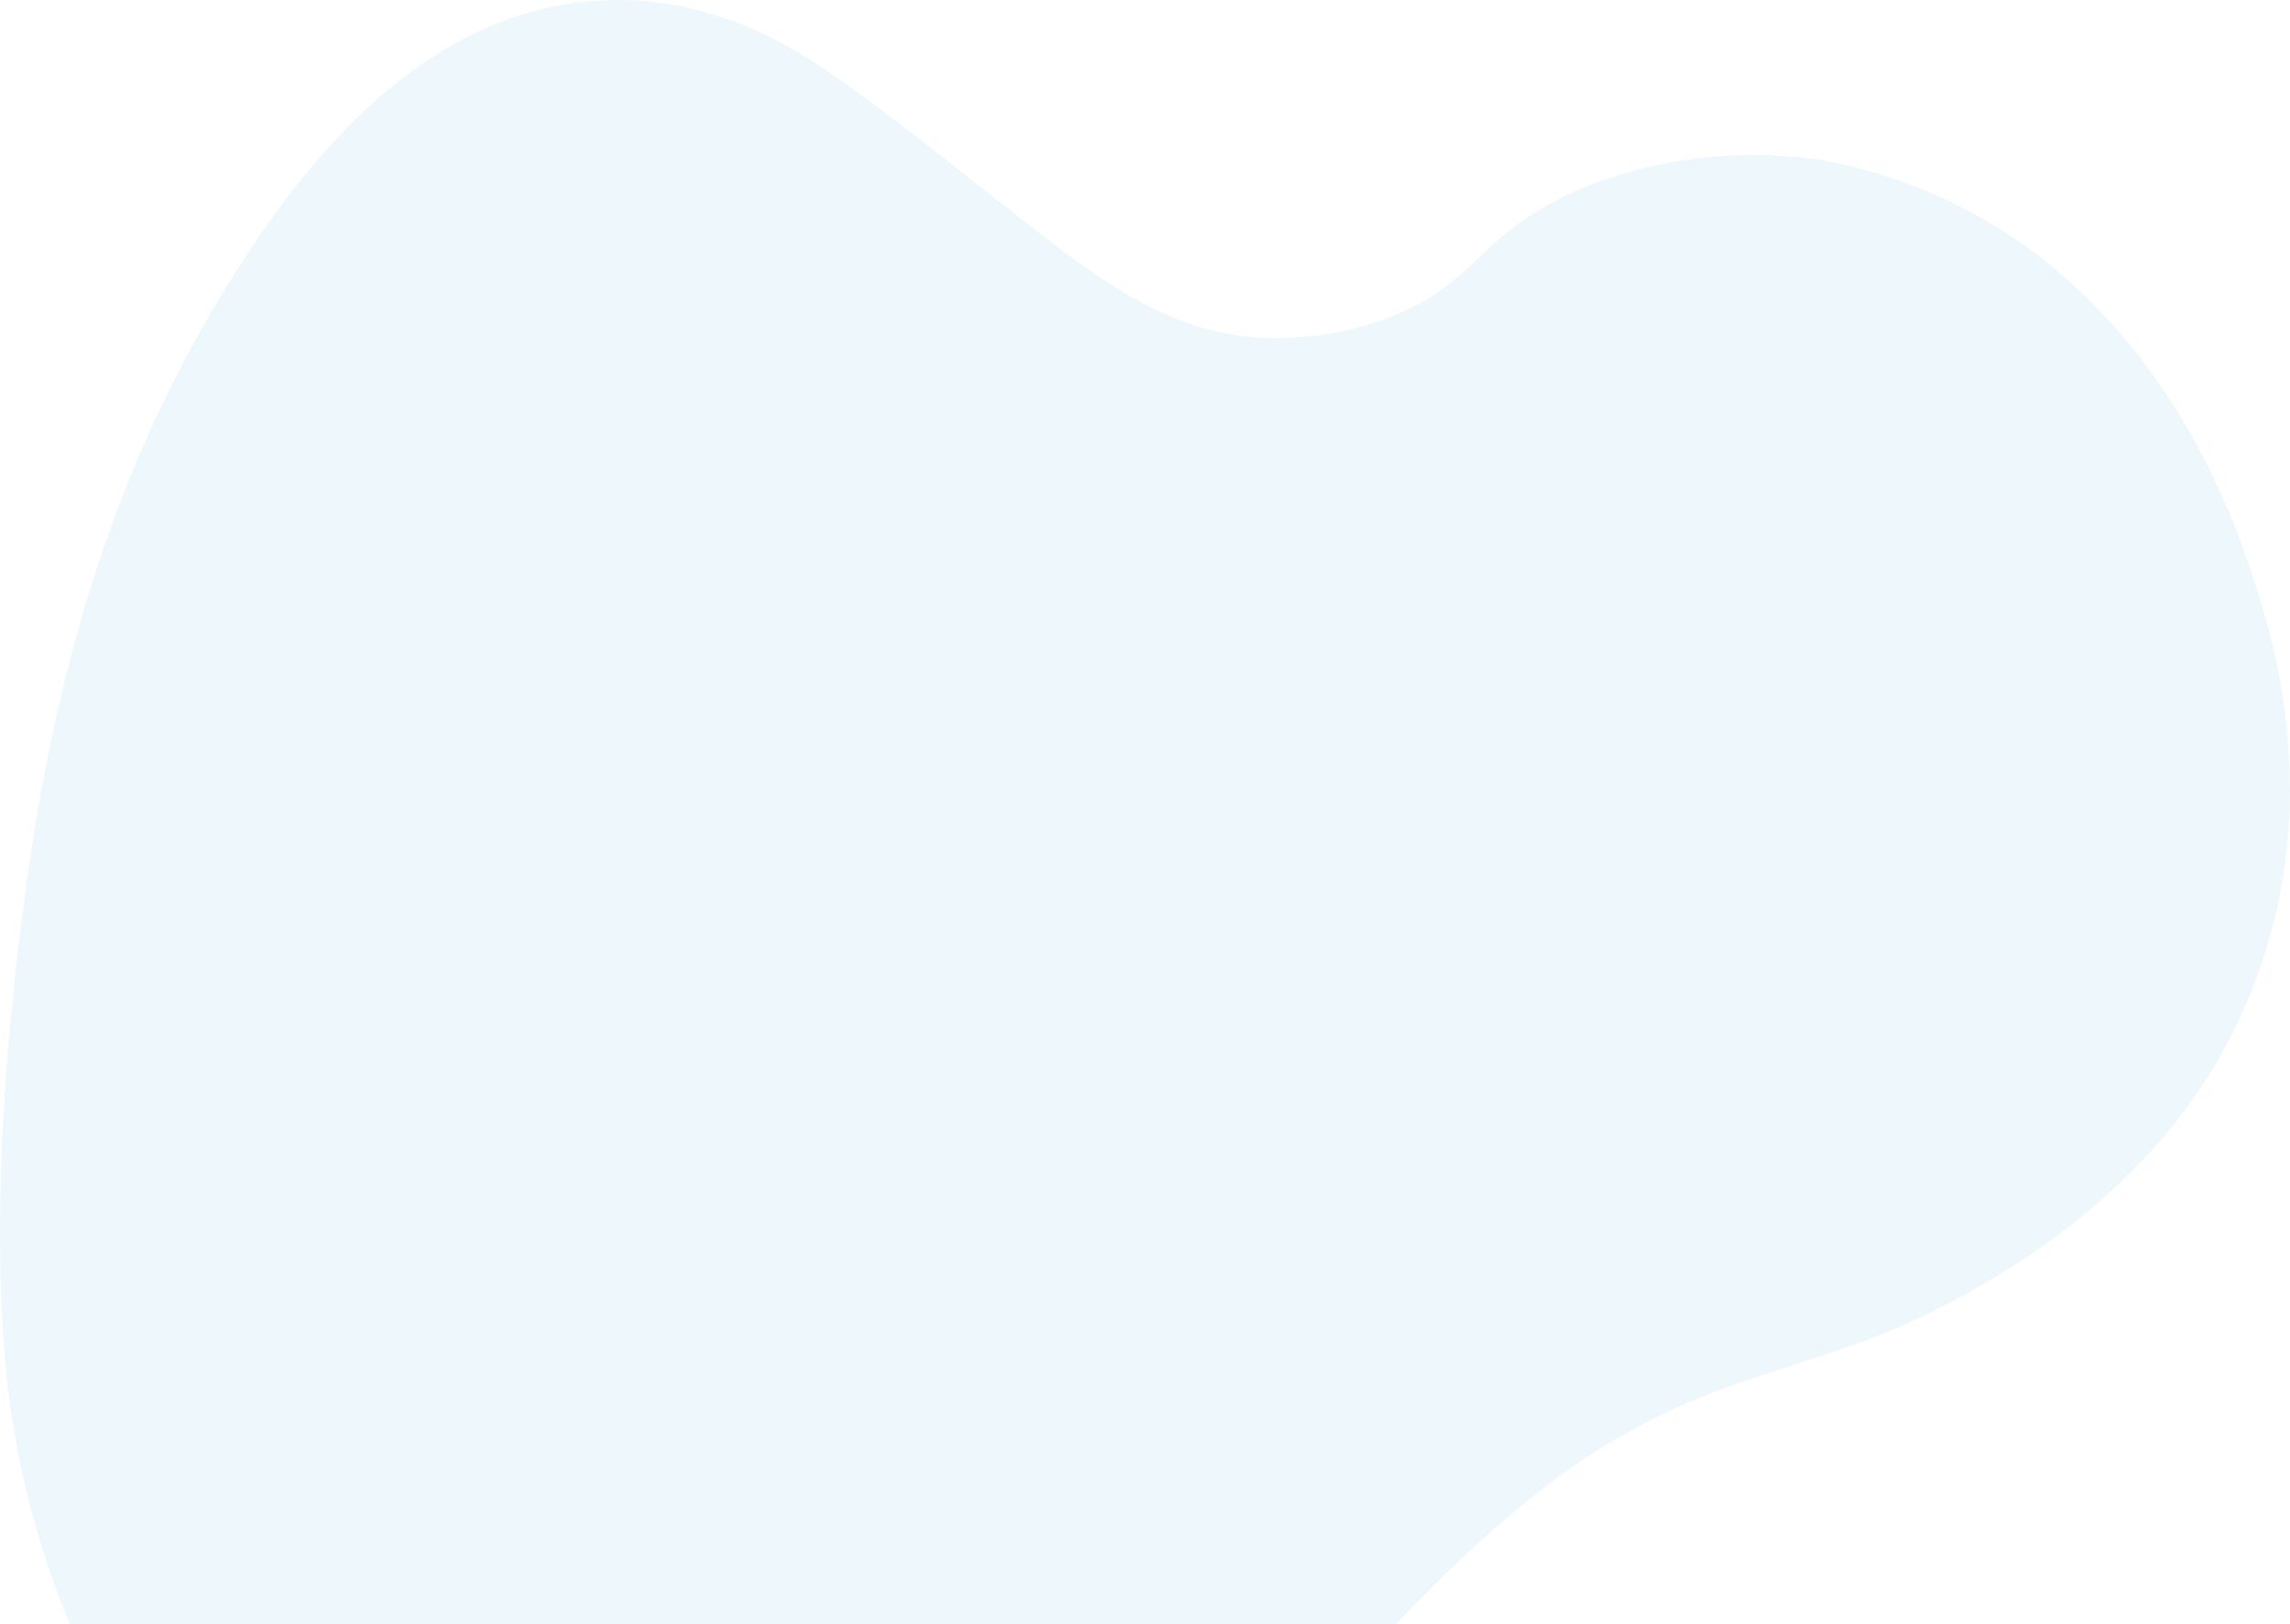
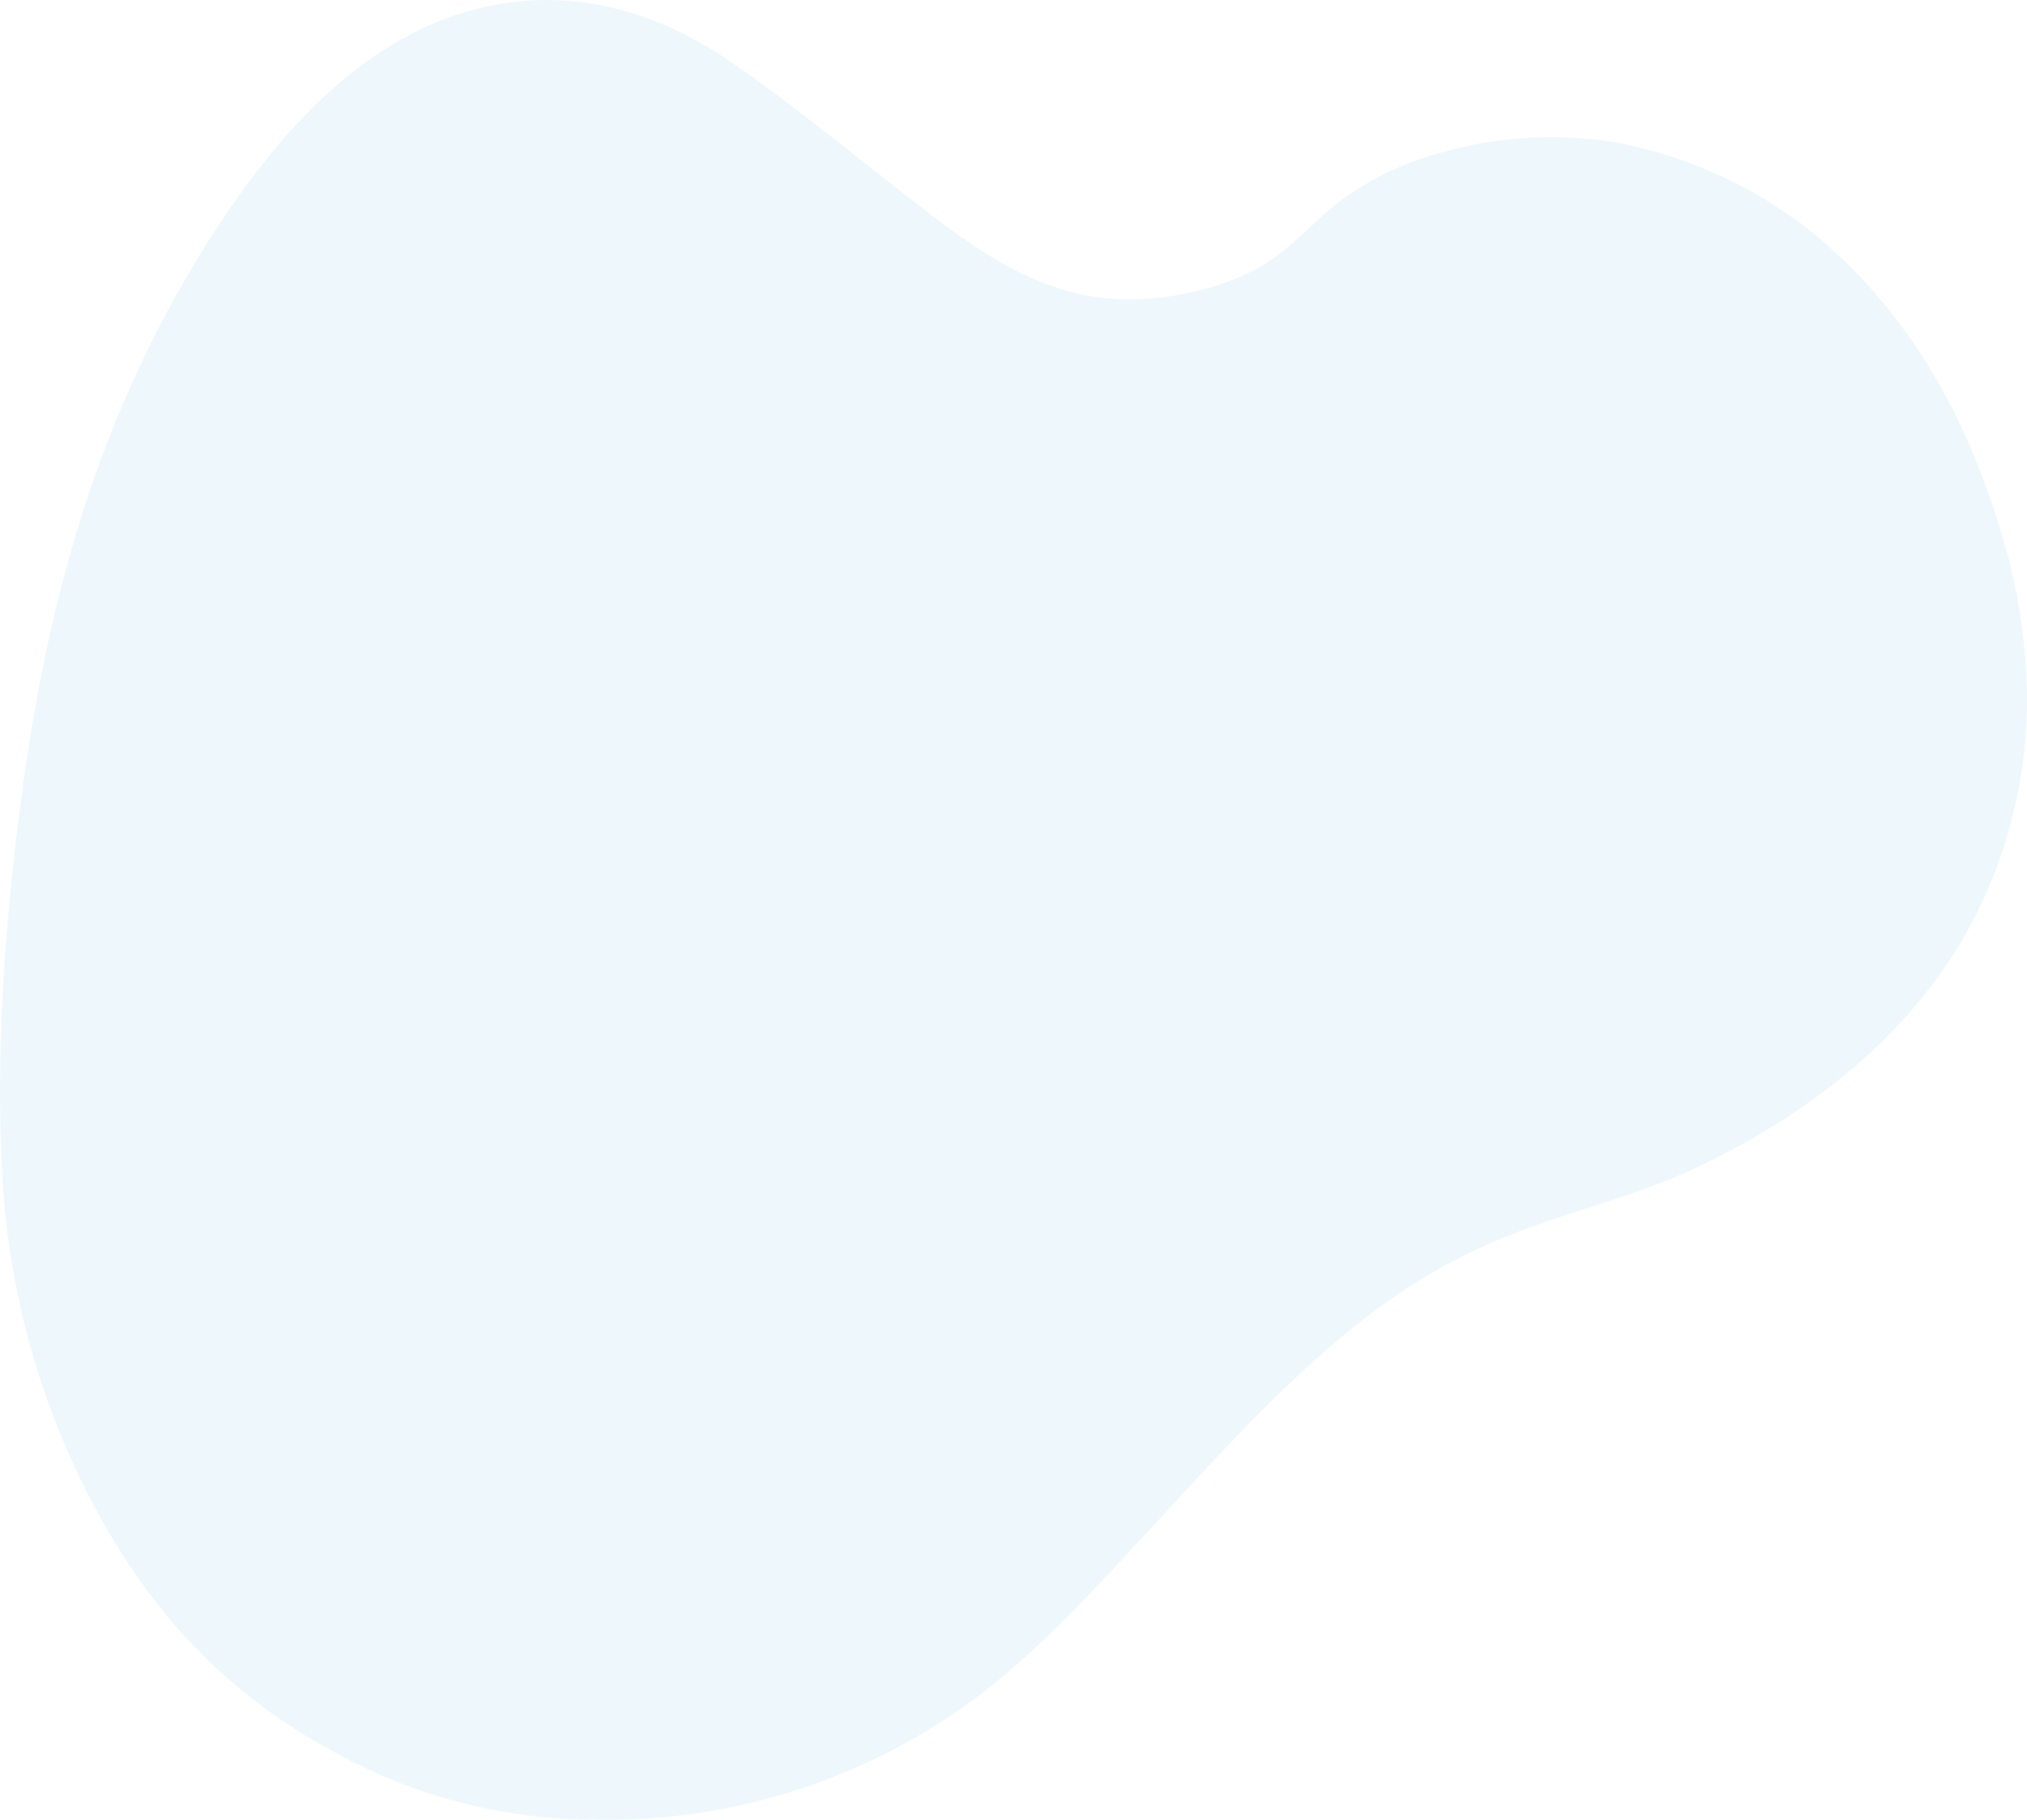
- <svg xmlns="http://www.w3.org/2000/svg" width="980" height="695" viewBox="0 0 980 695" fill="none">
-   <path fill-rule="evenodd" clip-rule="evenodd" d="M957.699 437.469C928.033 500.415 871.161 540.398 820.787 564.31C793.316 577.351 765.726 583.916 738.284 594.015C710.395 604.085 684.265 618.49 660.854 636.702C611.607 674.546 570.34 725.609 525.455 772.098C502.611 795.862 480.242 816.477 454.996 832.637C404.436 865.005 345.352 881.466 285.361 879.897C249.994 879.569 215.067 872.018 182.714 857.708C109.882 824.884 71.345 776.85 44.675 726.738C18.53 677.01 3.613 622.139 0.976 566.003C-1.991 509.148 2.044 449.084 9.876 388.872C21.742 297.321 45.268 200.512 105.877 108.574C144.444 49.847 191.614 6.121 251.927 0.566C282.81 -2.256 316.897 5.2 351.963 28.965C379.998 48.035 405.363 68.977 433.191 90.632C458.141 109.941 489.558 136.735 526.671 143.092C556.338 148.141 591.73 140.715 614.04 125.981C626.411 117.842 637.358 104.653 649.64 95.831C661.604 87.279 674.826 80.644 688.829 76.166C718.159 66.447 749.377 63.851 779.906 68.591C815.813 75.122 849.489 90.633 877.807 113.683C926.876 154.558 952.715 207.195 968.112 259.536C976.325 286.574 980.328 314.718 979.979 342.977C979.284 375.695 971.691 407.895 957.699 437.469Z" fill="#26A9E0" fill-opacity="0.08" />
+ <svg xmlns="http://www.w3.org/2000/svg" width="980" height="880" viewBox="0 0 980 880" fill="none">
+   <path fill-rule="evenodd" clip-rule="evenodd" d="M957.699 437.469C928.033 500.415 871.161 540.398 820.787 564.31C793.316 577.351 765.726 583.916 738.284 594.015C710.395 604.085 684.265 618.49 660.854 636.702C611.607 674.546 570.34 725.609 525.455 772.098C502.611 795.862 480.242 816.477 454.996 832.637C404.436 865.005 345.352 881.466 285.361 879.897C249.994 879.569 215.067 872.018 182.714 857.708C109.882 824.884 71.345 776.85 44.675 726.738C18.53 677.01 3.613 622.139 0.976 566.003C-1.991 509.148 2.044 449.084 9.876 388.872C21.742 297.321 45.268 200.512 105.877 108.574C144.444 49.847 191.614 6.121 251.927 0.566C282.81 -2.256 316.897 5.2 351.963 28.965C379.998 48.035 405.363 68.977 433.191 90.632C458.141 109.941 489.558 136.735 526.671 143.092C556.338 148.141 591.73 140.715 614.04 125.981C626.411 117.842 637.358 104.653 649.64 95.831C661.604 87.279 674.826 80.644 688.829 76.166C718.159 66.447 749.377 63.851 779.906 68.591C815.813 75.122 849.489 90.633 877.807 113.683C926.876 154.558 952.715 207.195 968.112 259.536C976.325 286.574 980.328 314.718 979.979 342.977C979.284 375.695 971.691 407.895 957.699 437.469V437.469Z" fill="#26A9E0" fill-opacity="0.08" />
</svg>
